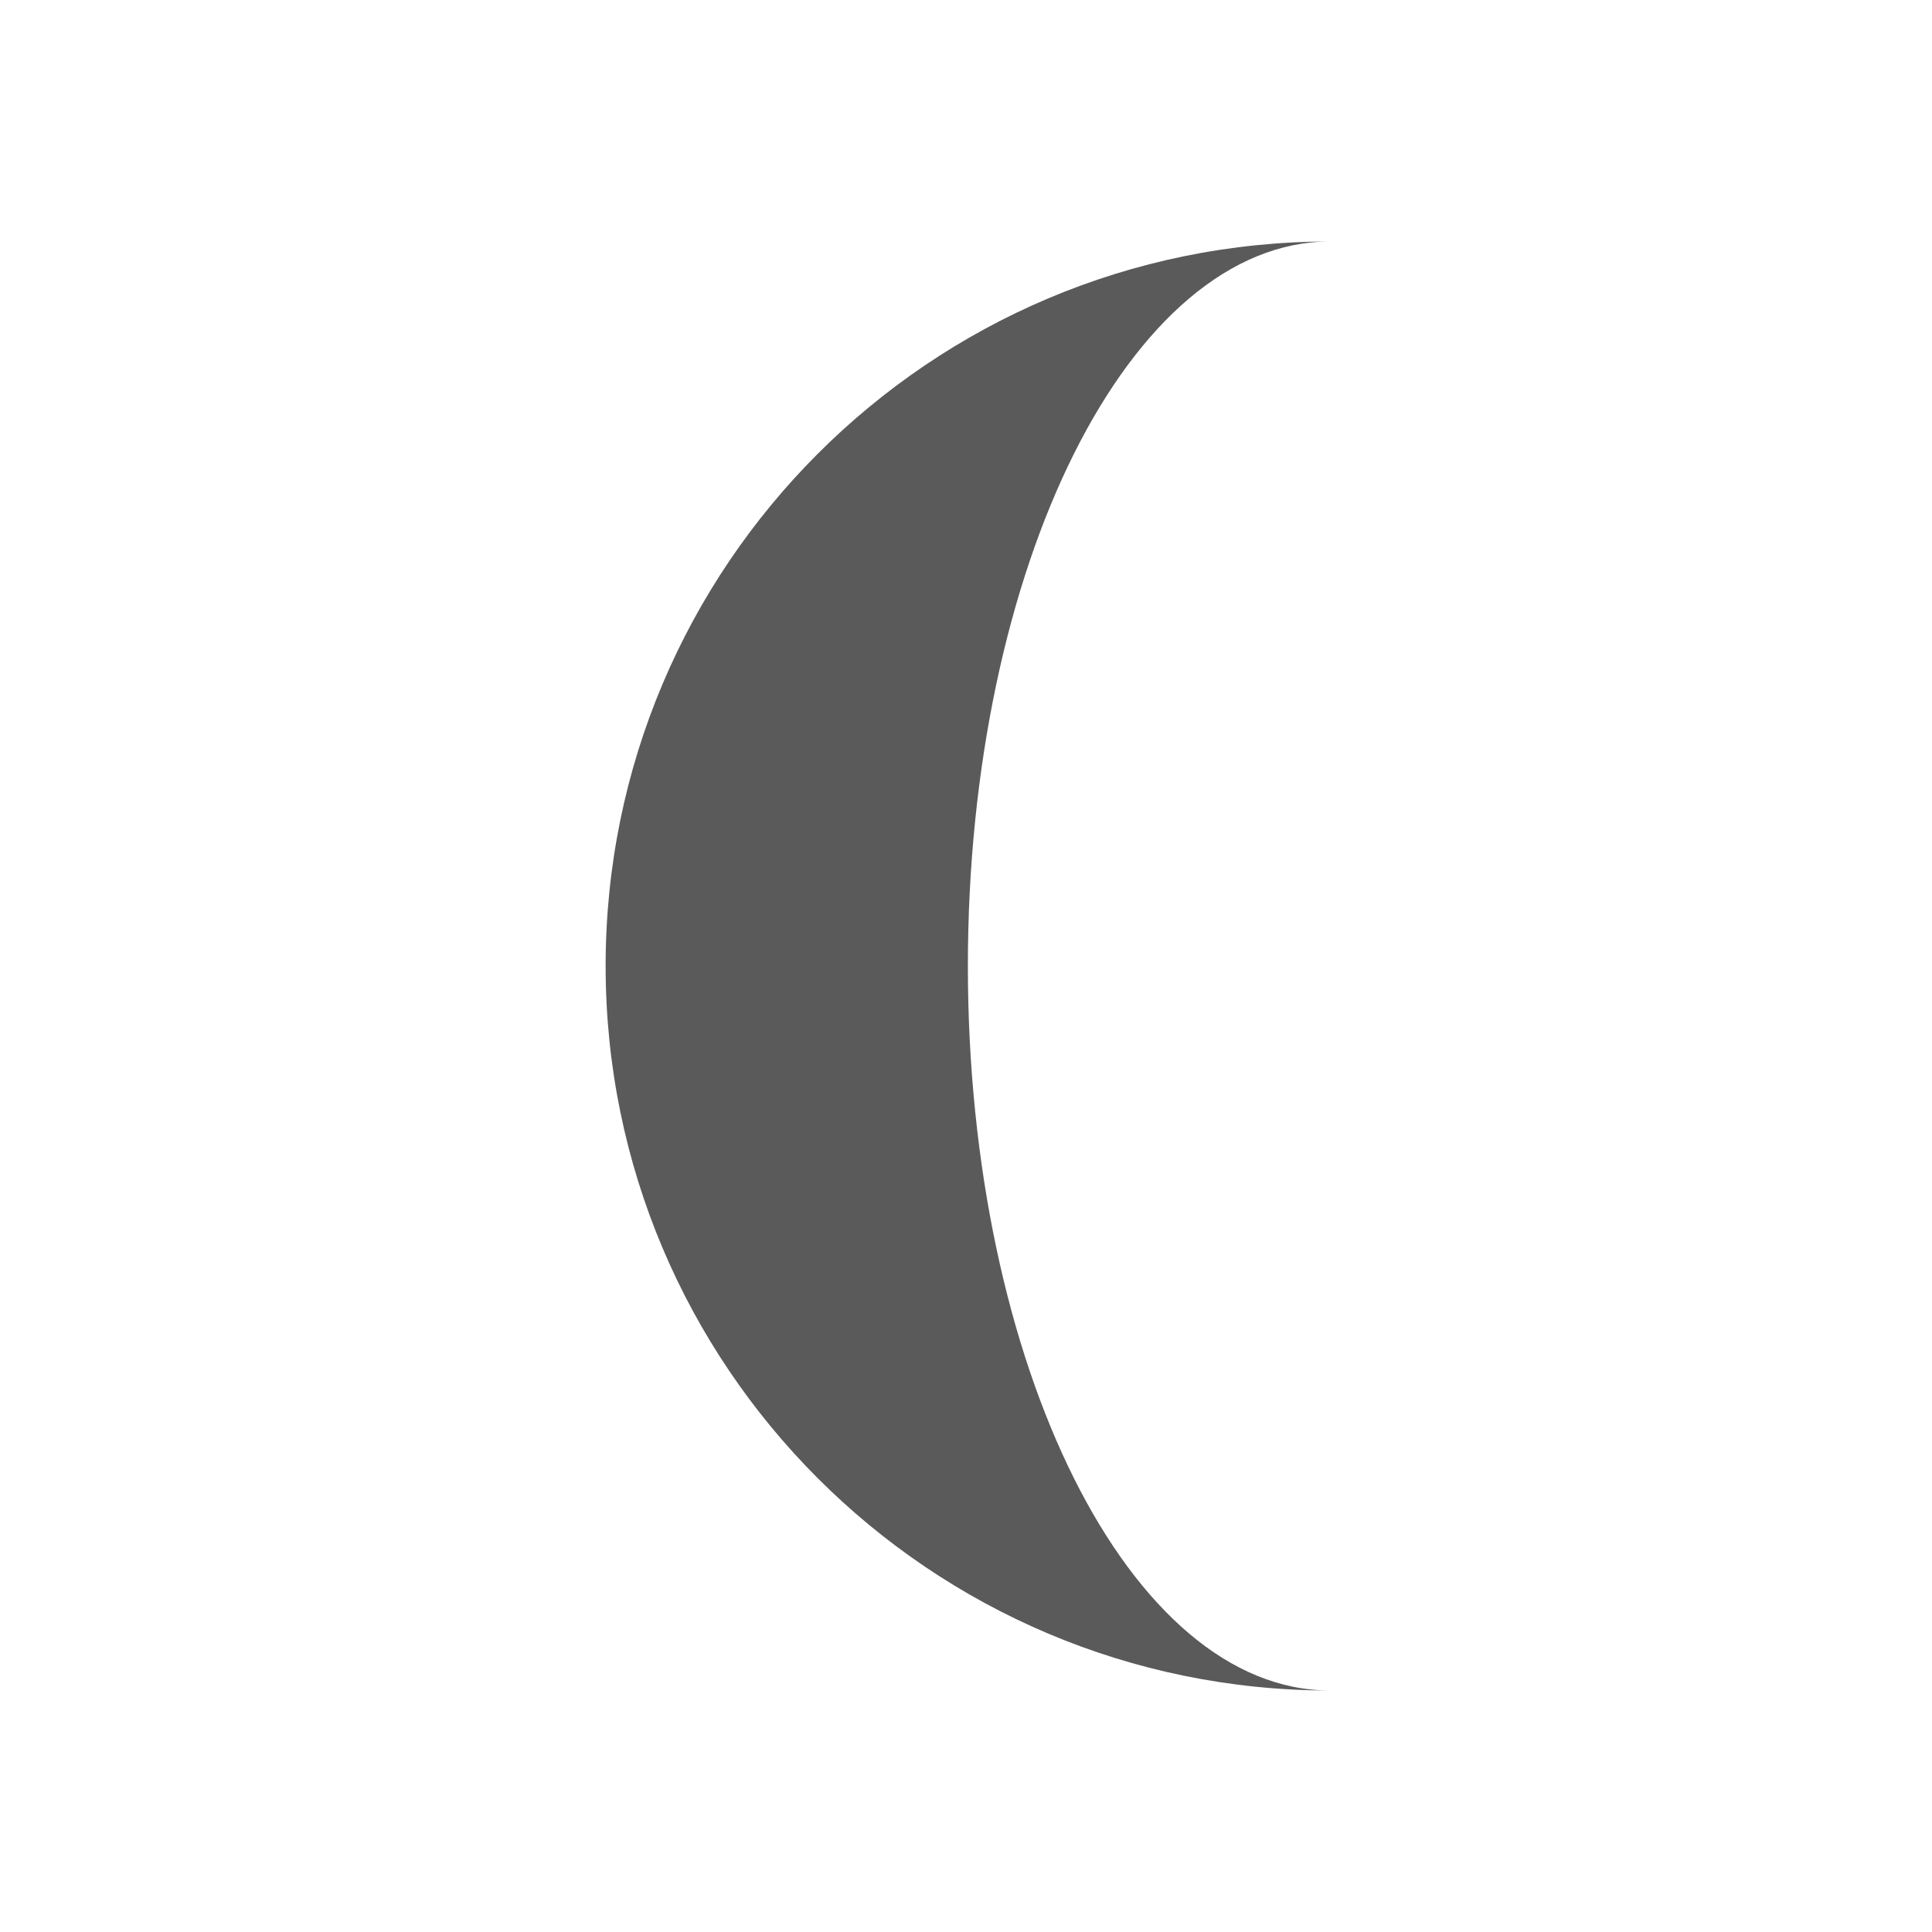
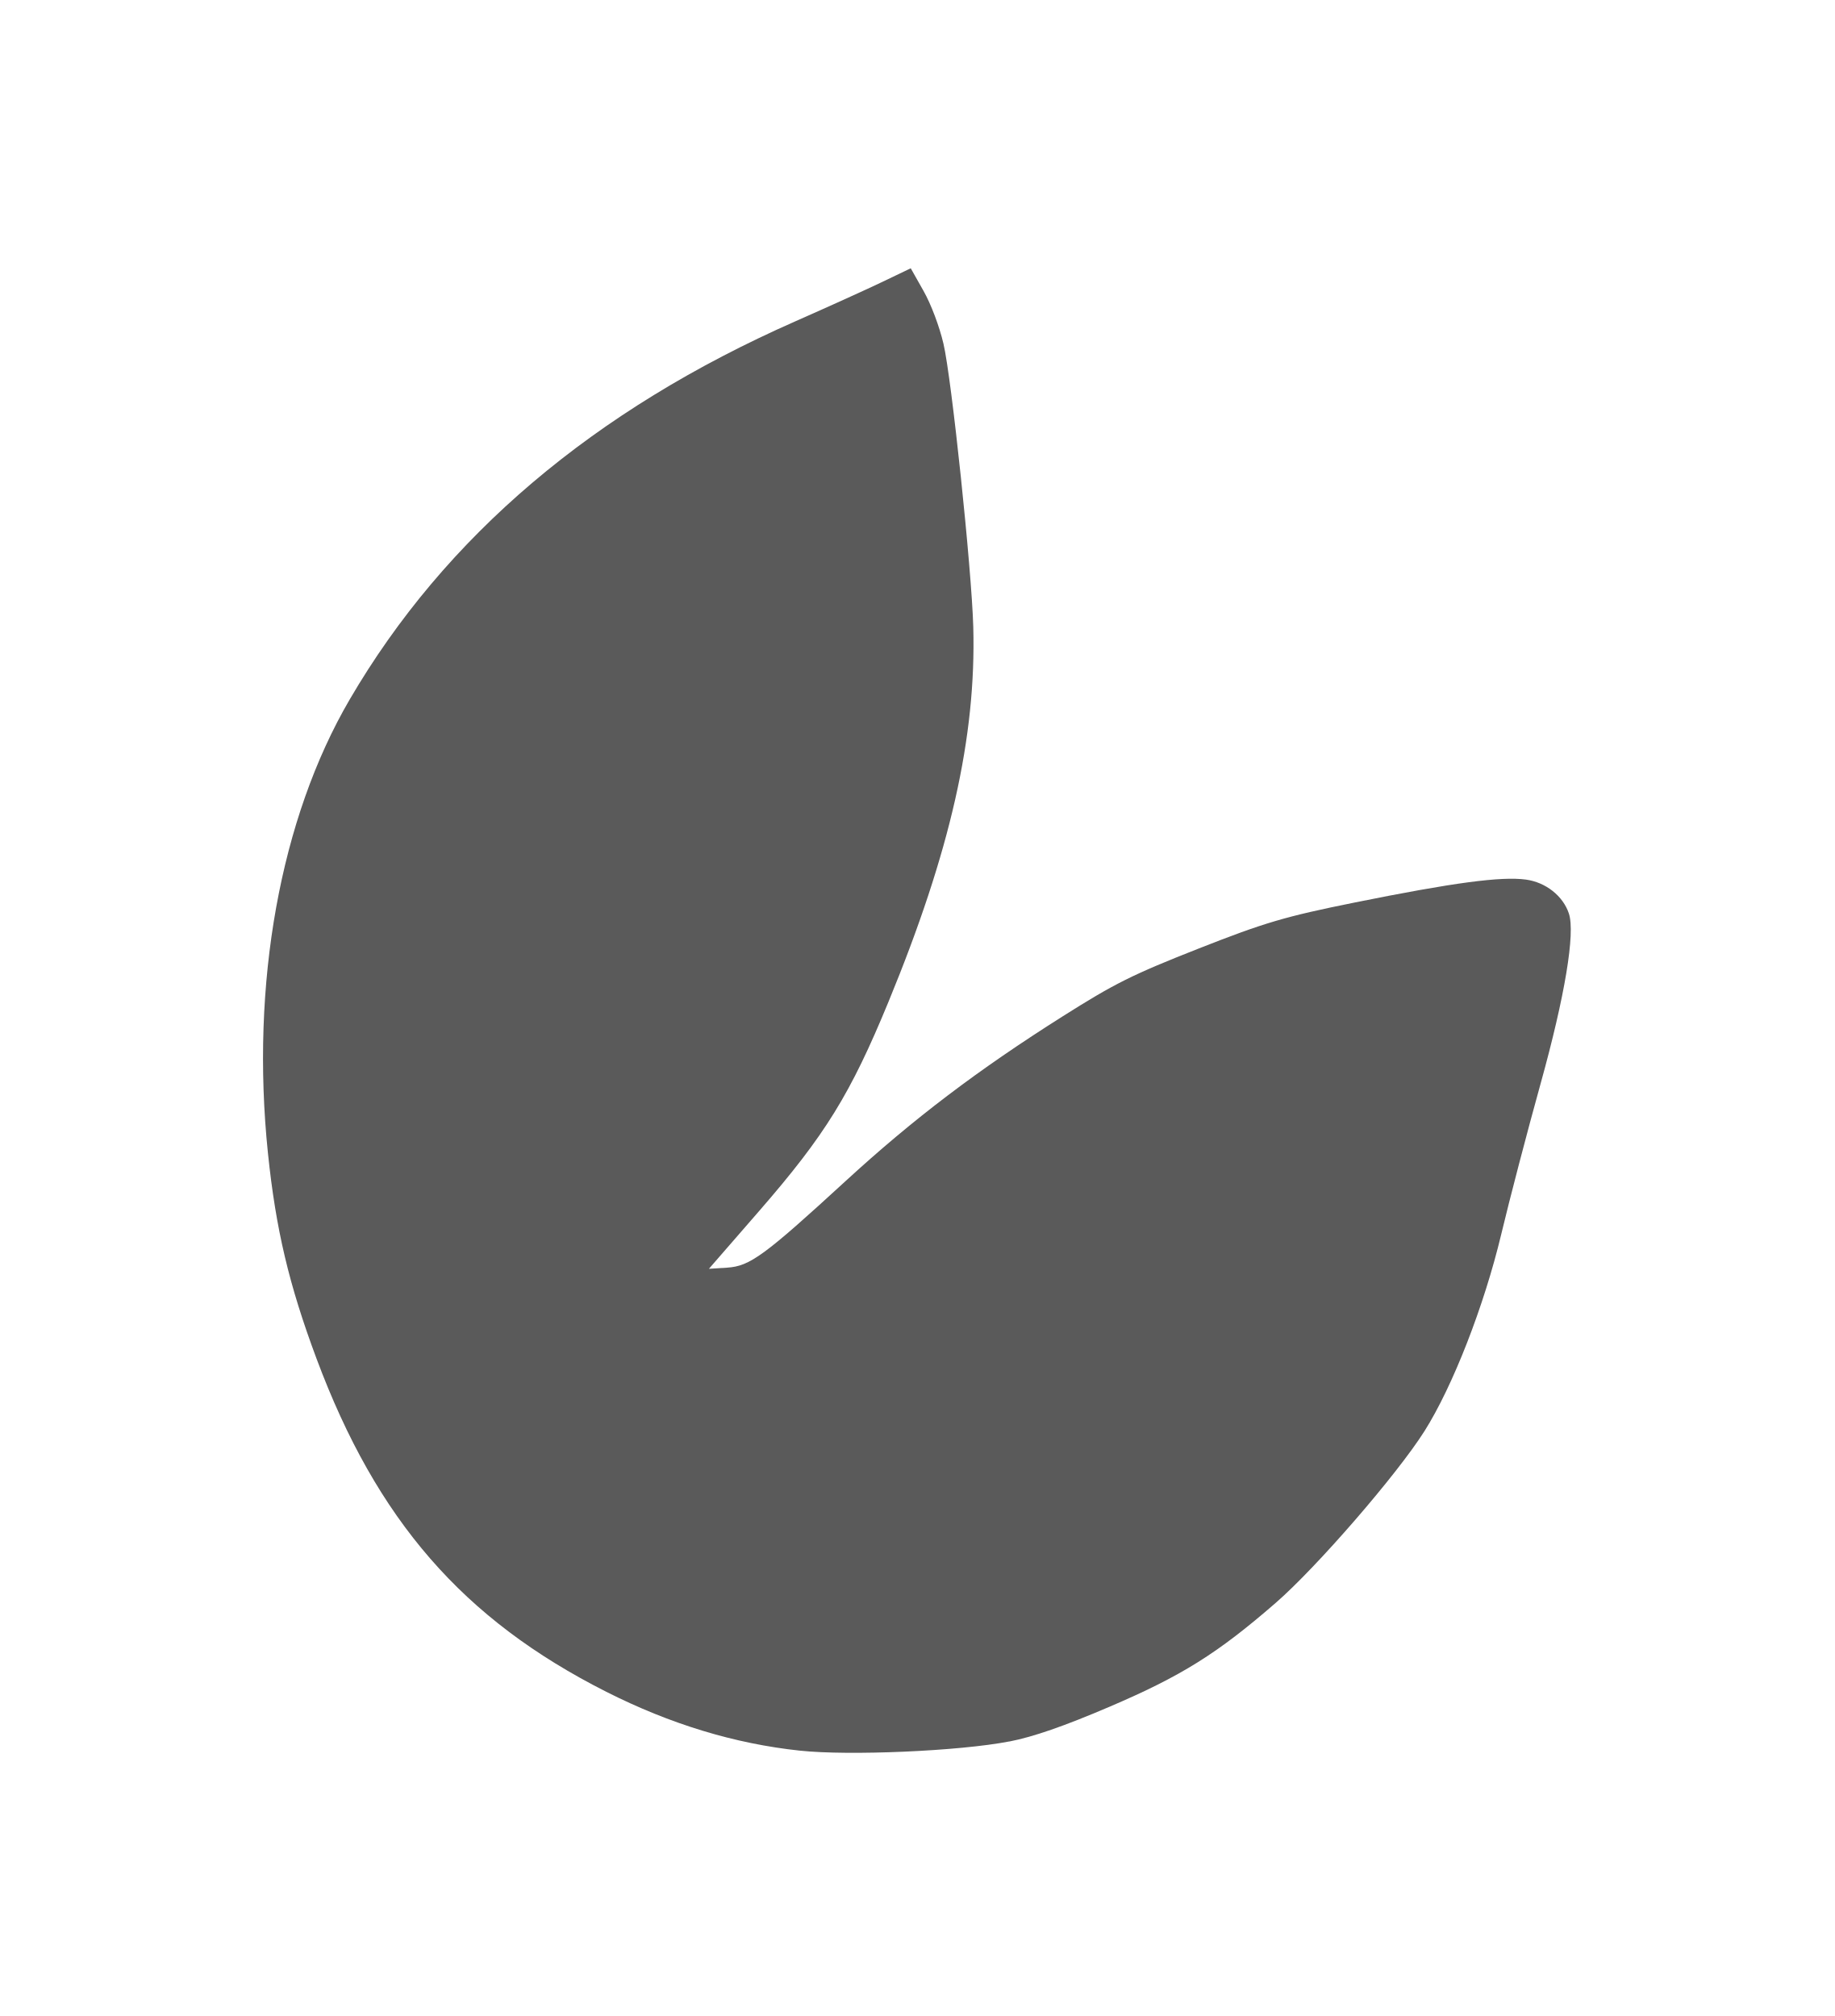
- <svg xmlns="http://www.w3.org/2000/svg" version="1.1" viewBox="0 0 100 100" id="svg3177" width="100%" height="100%">
-   <defs id="defs3183" />
-   <path d="M 68.847,50 V 12.5 a 37.5,37.5 0 1 0 0,75 18.75,37.5 0 1 1 0,-75" id="path3179" style="fill:#5a5a5a" />
+ <svg xmlns="http://www.w3.org/2000/svg" version="1.1" viewBox="0 0 74.397 81.774" id="svg3245" width="100%" height="100%">
+   <defs id="defs3251" />
+   <path style="fill:#5a5a5a;fill-opacity:1;stroke:none;stroke-width:1.356;stroke-miterlimit:4;stroke-opacity:1;stroke-dasharray:none" d="m 40.929,70.638 c -2.023,0.392 -6.483,0.587 -8.497,0.372 -2.643,-0.282 -5.252,-1.076 -7.844,-2.386 -5.81,-2.937 -9.307,-6.959 -11.753,-13.517 -1.118,-2.998 -1.649,-5.245 -1.969,-8.33 -0.712,-6.872 0.496,-13.577 3.316,-18.406 3.864,-6.618 9.888,-11.73 18.075,-15.339 1.322,-0.583 2.915,-1.305 3.54,-1.605 l 1.136,-0.545 0.521,0.923 c 0.304,0.538 0.639,1.428 0.806,2.136 0.33,1.406 1.145,9.156 1.209,11.491 0.121,4.465 -0.929,9.109 -3.436,15.198 -1.545,3.752 -2.566,5.406 -5.238,8.481 l -2.047,2.355 0.74,-0.047 c 0.924,-0.059 1.501,-0.481 4.816,-3.524 2.743,-2.517 5.347,-4.493 8.793,-6.671 2.117,-1.338 2.816,-1.686 5.505,-2.746 2.682,-1.056 3.503,-1.299 6.346,-1.872 3.984,-0.804 5.927,-1.064 6.931,-0.928 0.805,0.109 1.507,0.663 1.744,1.378 0.264,0.794 -0.162,3.352 -1.148,6.902 -0.539,1.94 -1.256,4.684 -1.593,6.096 -0.697,2.92 -1.97,6.184 -3.118,8 -1.116,1.764 -4.368,5.519 -6.033,6.965 -2.369,2.058 -3.822,2.965 -6.753,4.218 -1.829,0.782 -3.082,1.216 -4.047,1.403 z" id="path4375" />
</svg>
